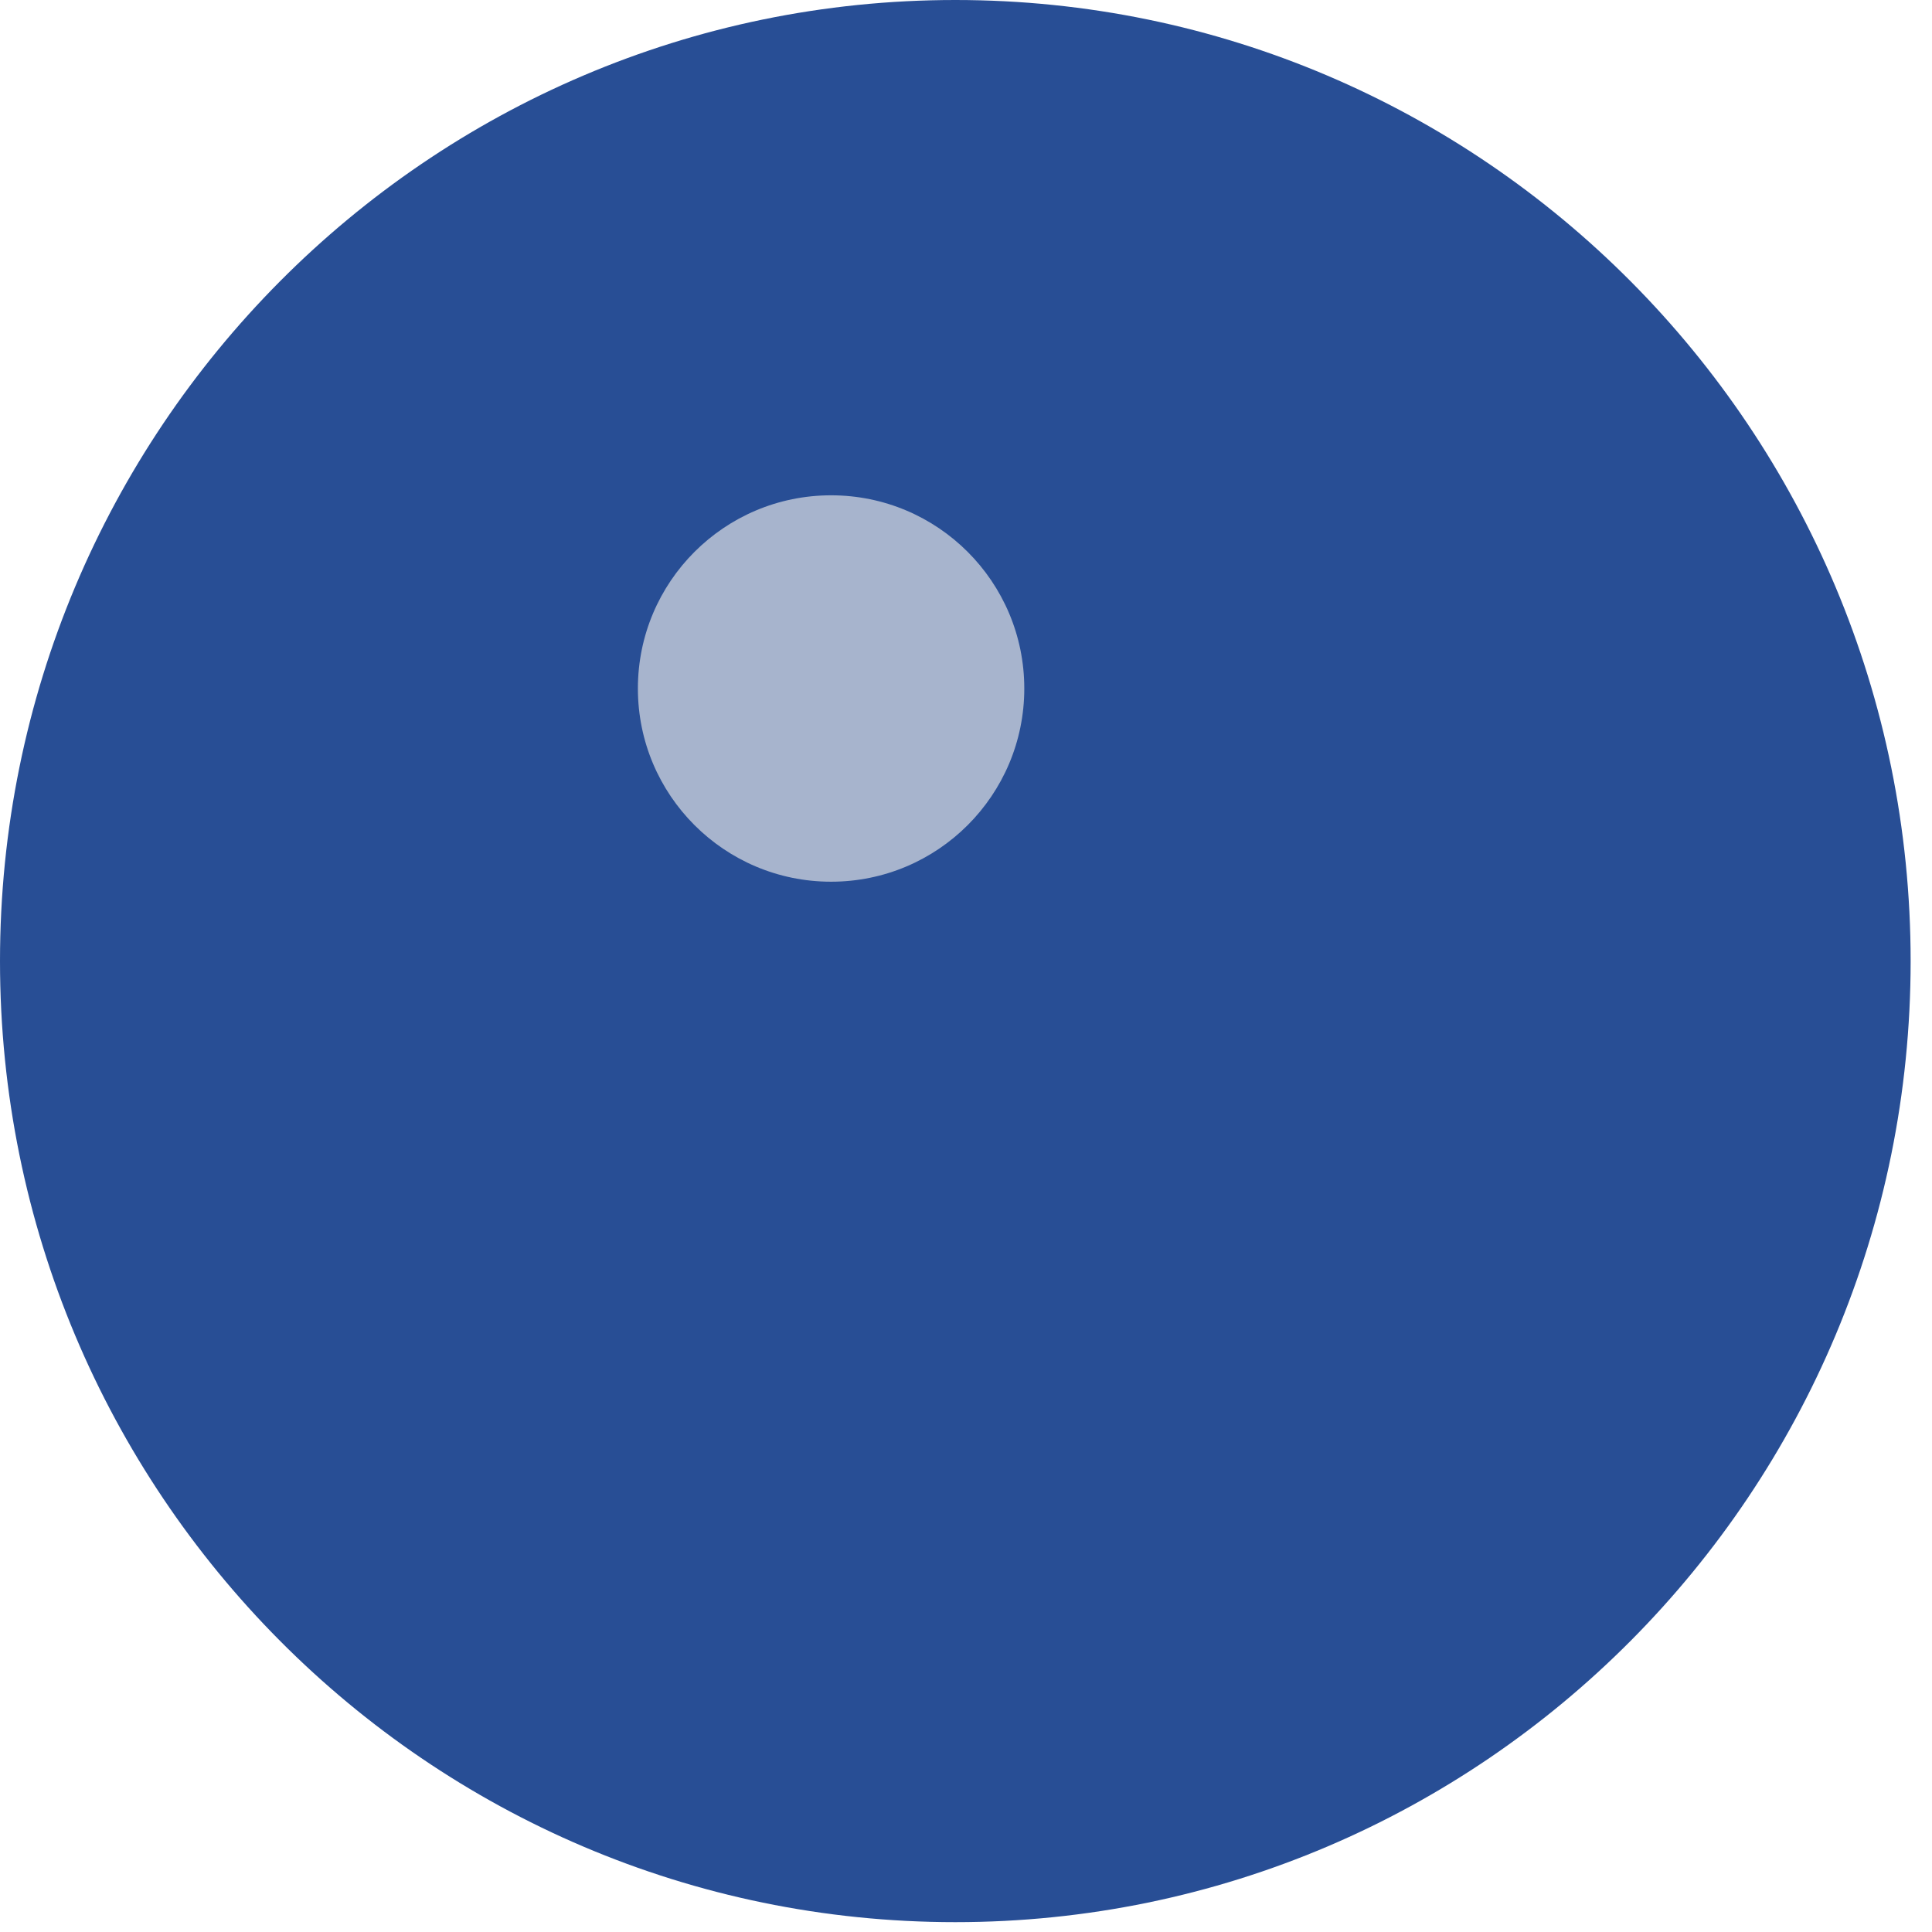
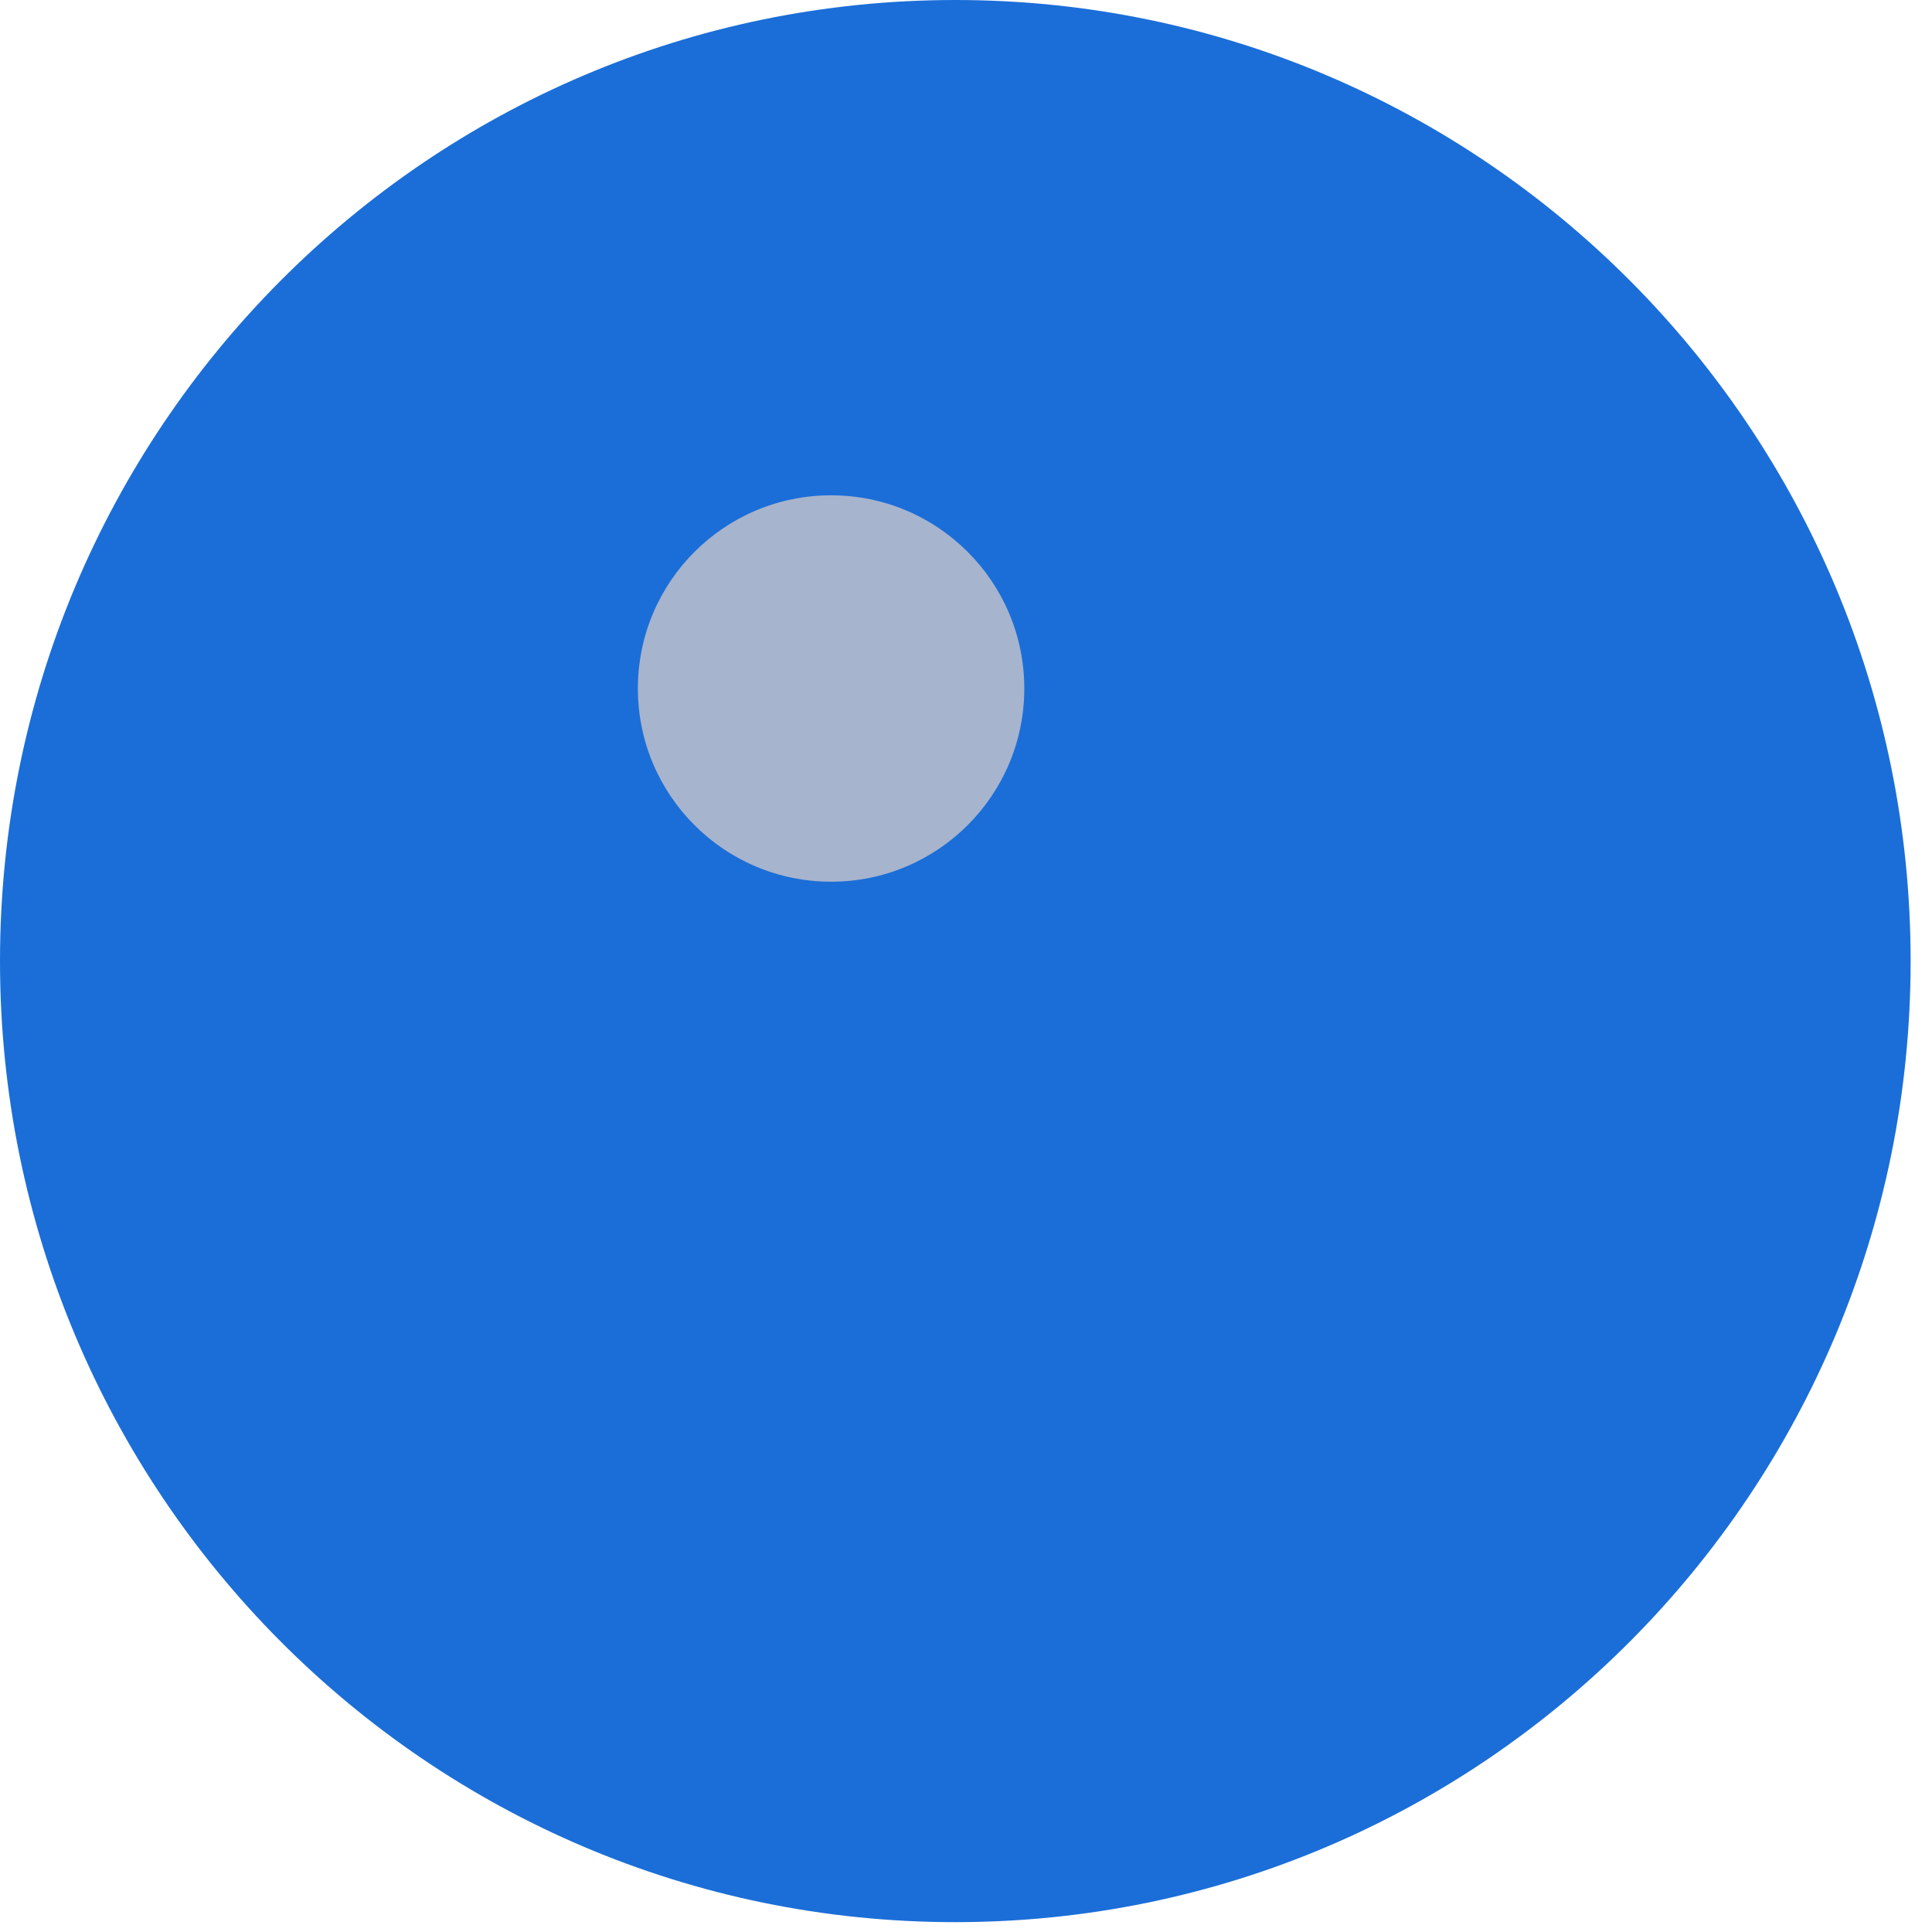
<svg xmlns="http://www.w3.org/2000/svg" id="ehnPv1x25VC1" viewBox="0 0 100 100" shape-rendering="geometricPrecision" text-rendering="geometricPrecision" version="1.1" width="100" height="100">
  <defs id="defs3851" />
-   <ellipse id="ehnPv1x25VC2" rx="49.447" ry="49.745" fill="#284e95" stroke="none" stroke-width="0" cx="49.447" cy="49.745" />
+   <ellipse id="ehnPv1x25VC2" rx="49.447" ry="49.745" fill="#284e95" stroke="none" stroke-width="0" cx="49.447" cy="49.745" style="fill:#1b6ed8;fill-opacity:1" />
  <circle id="ehnPv1x25VC3" fill="#a7b4cd" stroke="none" stroke-width="0" cx="43.017" cy="35.637" r="10" />
</svg>
